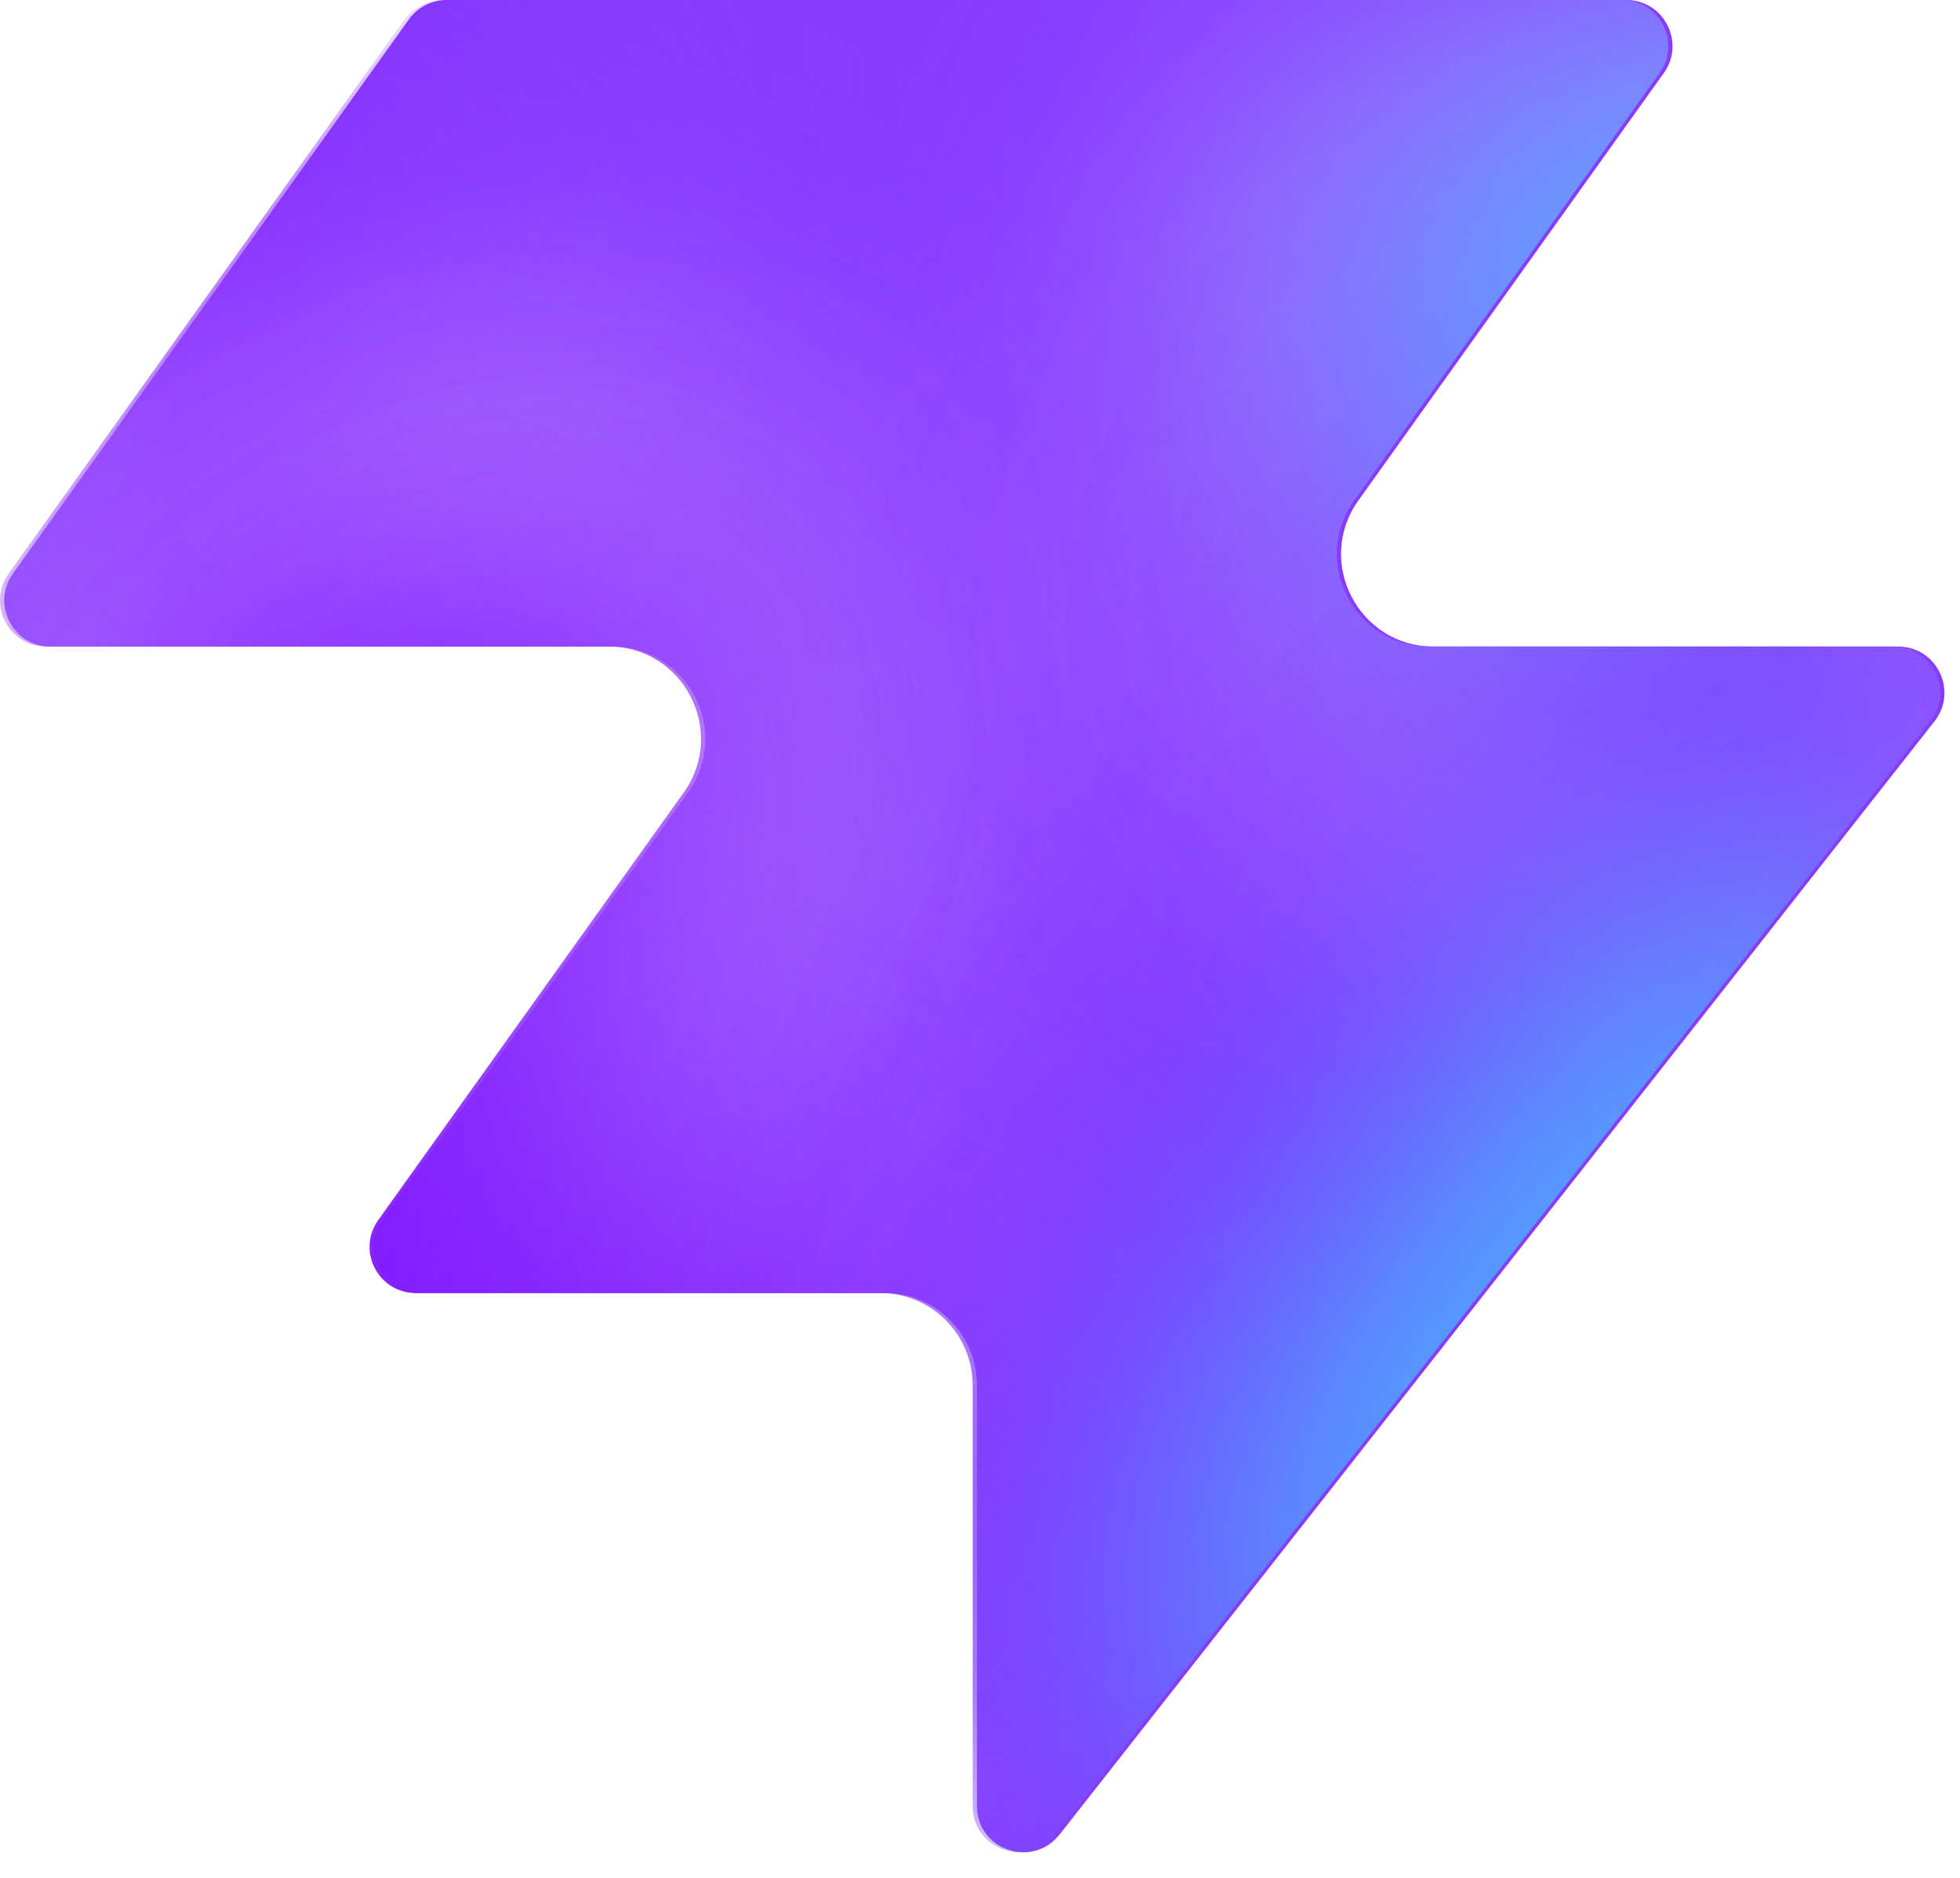
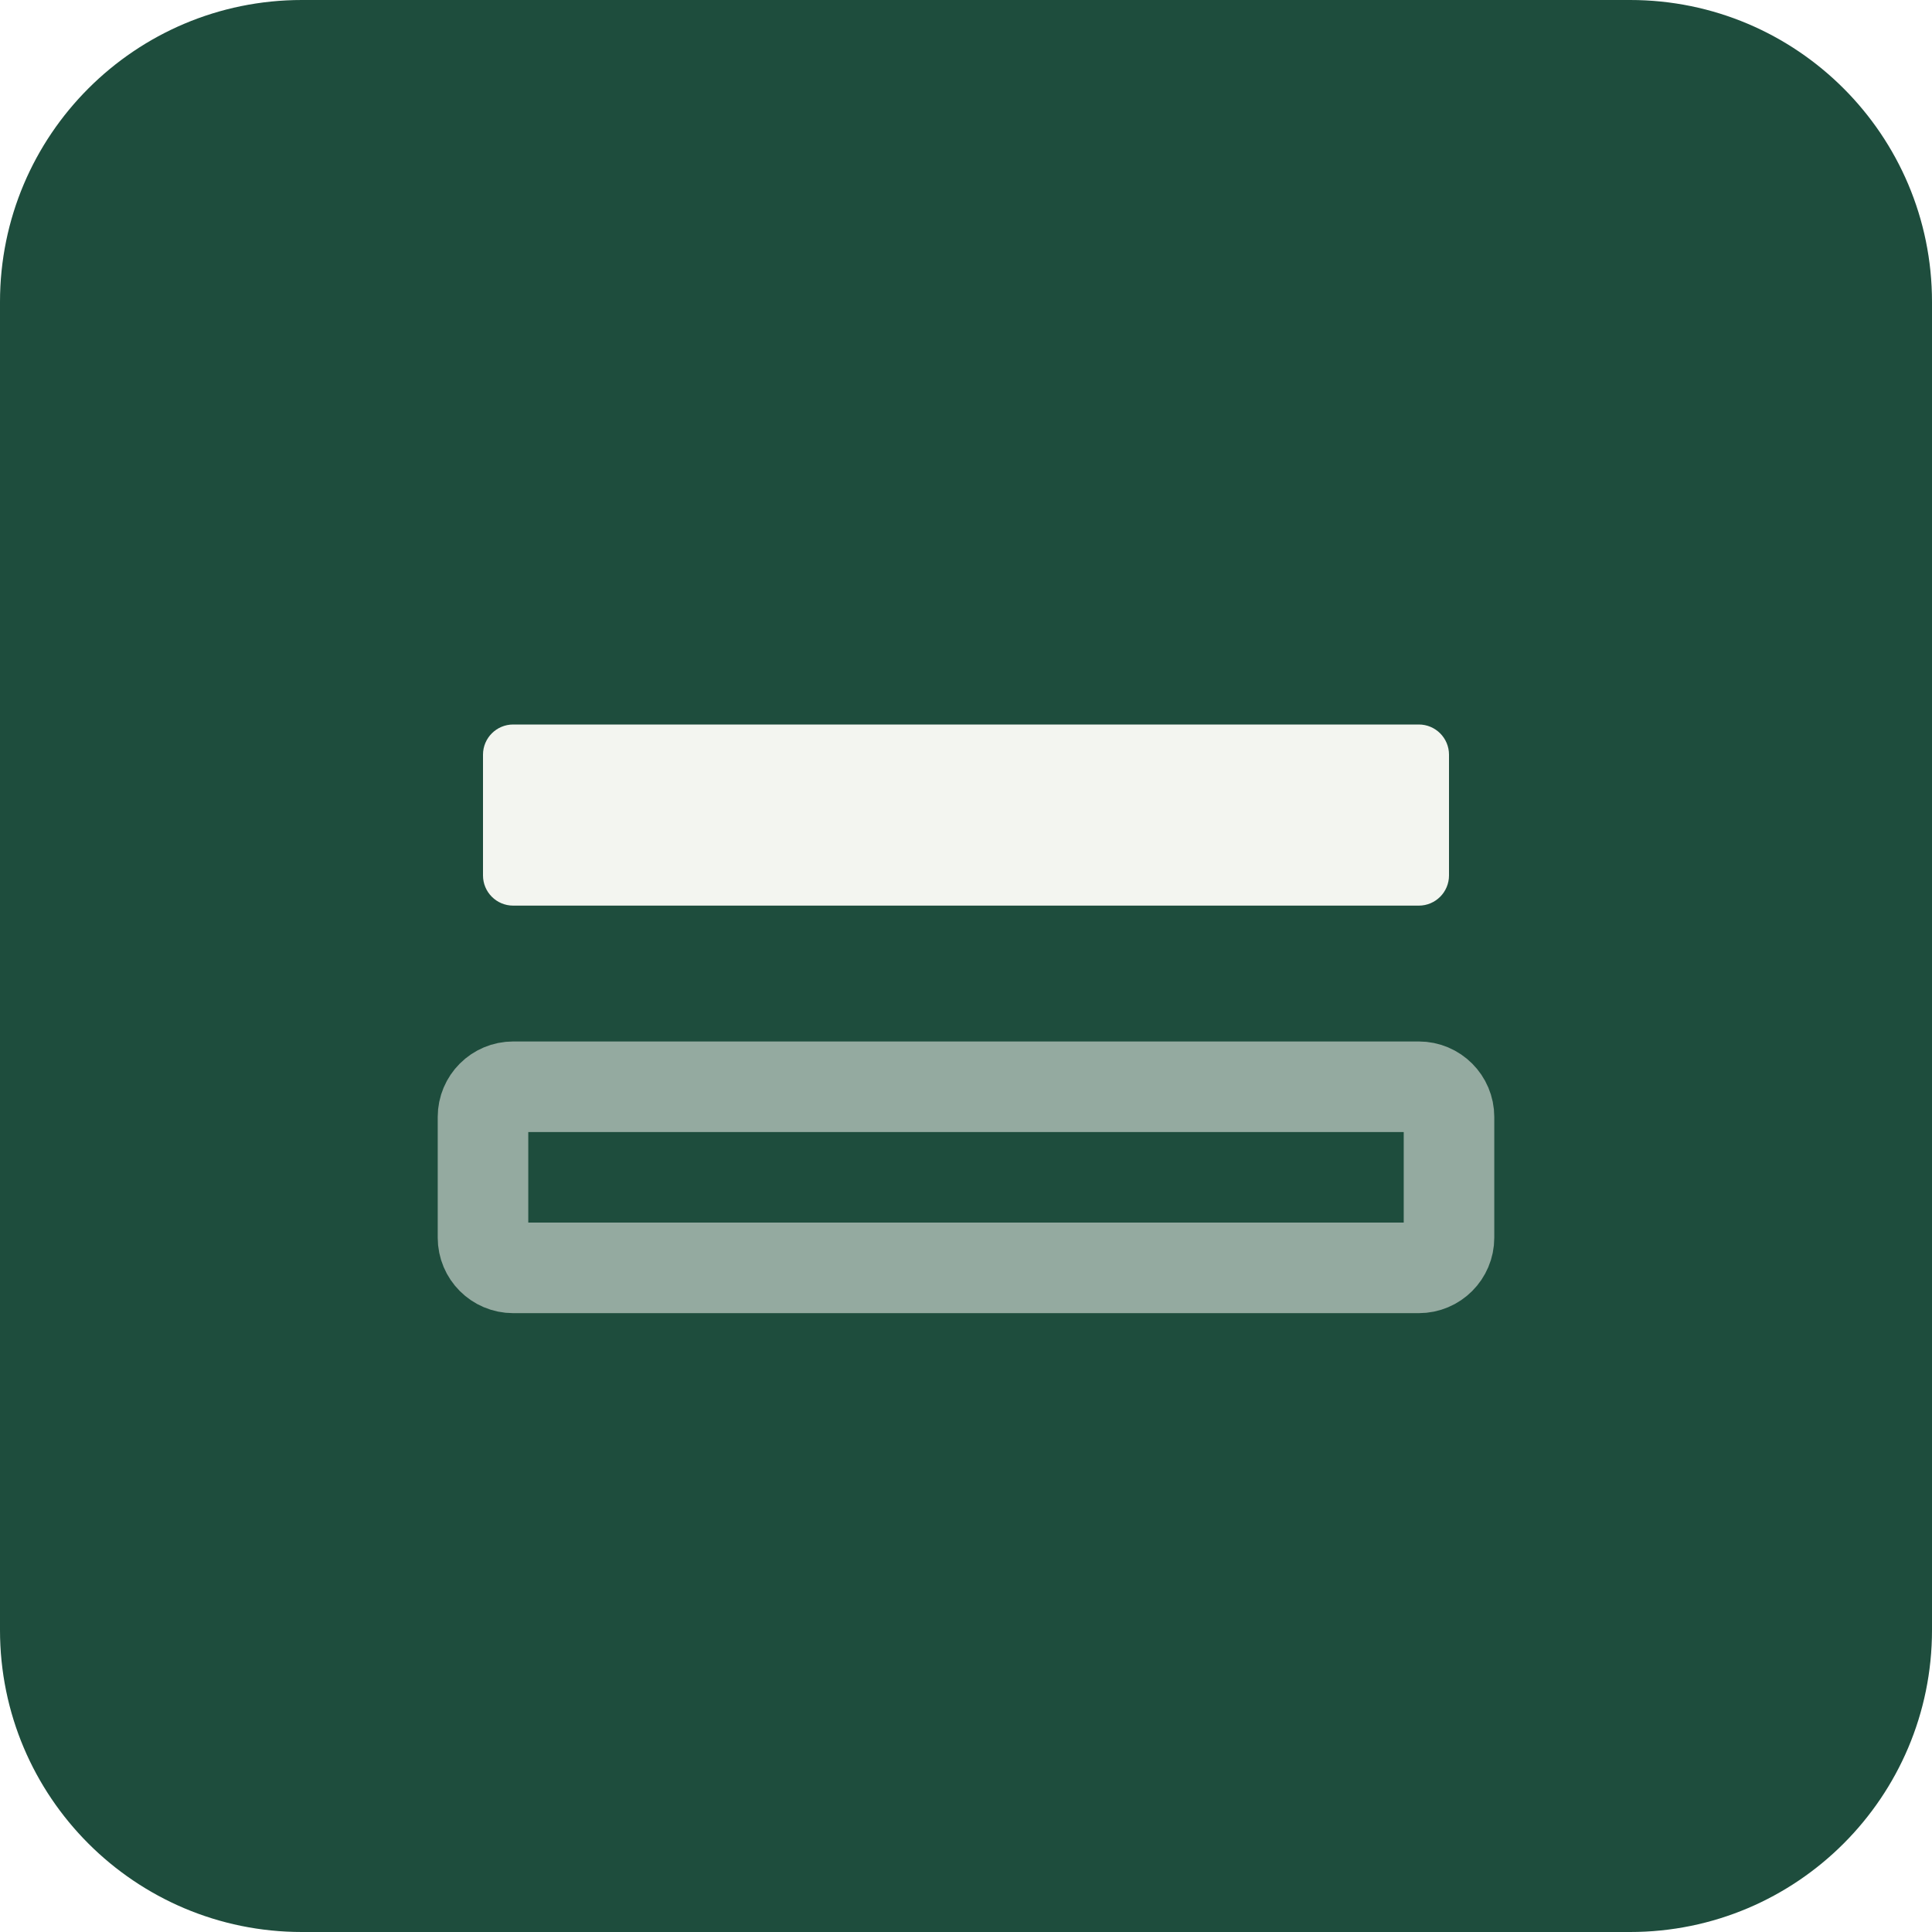
- <svg xmlns="http://www.w3.org/2000/svg" width="48" height="46" fill="none" viewBox="0 0 48 46">
-   <path fill="#863bff" d="M25.946 44.938c-.664.845-2.021.375-2.021-.698V33.937a2.26 2.26 0 0 0-2.262-2.262H10.287c-.92 0-1.456-1.04-.92-1.788l7.48-10.471c1.07-1.497 0-3.578-1.842-3.578H1.237c-.92 0-1.456-1.04-.92-1.788L10.013.474c.214-.297.556-.474.92-.474h28.894c.92 0 1.456 1.04.92 1.788l-7.48 10.471c-1.07 1.498 0 3.579 1.842 3.579h11.377c.943 0 1.473 1.088.89 1.83L25.947 44.94z" style="fill:#863bff;fill:color(display-p3 .525 .23 1);fill-opacity:1" />
-   <mask id="a" width="48" height="46" x="0" y="0" maskUnits="userSpaceOnUse" style="mask-type:alpha">
-     <path fill="#000" d="M25.842 44.938c-.664.844-2.021.375-2.021-.698V33.937a2.26 2.26 0 0 0-2.262-2.262H10.183c-.92 0-1.456-1.04-.92-1.788l7.48-10.471c1.07-1.498 0-3.579-1.842-3.579H1.133c-.92 0-1.456-1.04-.92-1.787L9.91.473c.214-.297.556-.474.92-.474h28.894c.92 0 1.456 1.04.92 1.788l-7.48 10.471c-1.07 1.498 0 3.578 1.842 3.578h11.377c.943 0 1.473 1.088.89 1.832L25.843 44.94z" style="fill:#000;fill-opacity:1" />
-   </mask>
-   <g mask="url(#a)">
-     <g filter="url(#b)">
-       <ellipse cx="5.508" cy="14.704" fill="#ede6ff" rx="5.508" ry="14.704" style="fill:#ede6ff;fill:color(display-p3 .927 .903 1);fill-opacity:1" transform="matrix(.00324 1 1 -.00324 -4.47 31.516)" />
-     </g>
-     <g filter="url(#c)">
-       <ellipse cx="10.399" cy="29.851" fill="#ede6ff" rx="10.399" ry="29.851" style="fill:#ede6ff;fill:color(display-p3 .927 .903 1);fill-opacity:1" transform="matrix(.00324 1 1 -.00324 -39.328 7.883)" />
-     </g>
-     <g filter="url(#d)">
-       <ellipse cx="5.508" cy="30.487" fill="#7e14ff" rx="5.508" ry="30.487" style="fill:#7e14ff;fill:color(display-p3 .492 .077 1);fill-opacity:1" transform="rotate(89.814 -25.913 -14.639)scale(1 -1)" />
-     </g>
-     <g filter="url(#e)">
-       <ellipse cx="5.508" cy="30.599" fill="#7e14ff" rx="5.508" ry="30.599" style="fill:#7e14ff;fill:color(display-p3 .492 .077 1);fill-opacity:1" transform="rotate(89.814 -32.644 -3.334)scale(1 -1)" />
-     </g>
-     <g filter="url(#f)">
-       <ellipse cx="5.508" cy="30.599" fill="#7e14ff" rx="5.508" ry="30.599" style="fill:#7e14ff;fill:color(display-p3 .492 .077 1);fill-opacity:1" transform="matrix(.00324 1 1 -.00324 -34.34 30.47)" />
-     </g>
-     <g filter="url(#g)">
-       <ellipse cx="14.072" cy="22.078" fill="#ede6ff" rx="14.072" ry="22.078" style="fill:#ede6ff;fill:color(display-p3 .927 .903 1);fill-opacity:1" transform="rotate(93.35 24.506 48.493)scale(-1 1)" />
-     </g>
-     <g filter="url(#h)">
-       <ellipse cx="3.47" cy="21.501" fill="#7e14ff" rx="3.47" ry="21.501" style="fill:#7e14ff;fill:color(display-p3 .492 .077 1);fill-opacity:1" transform="rotate(89.009 28.708 47.59)scale(-1 1)" />
-     </g>
-     <g filter="url(#i)">
-       <ellipse cx="3.47" cy="21.501" fill="#7e14ff" rx="3.47" ry="21.501" style="fill:#7e14ff;fill:color(display-p3 .492 .077 1);fill-opacity:1" transform="rotate(89.009 28.708 47.59)scale(-1 1)" />
-     </g>
-     <g filter="url(#j)">
-       <ellipse cx=".387" cy="8.972" fill="#7e14ff" rx="4.407" ry="29.108" style="fill:#7e14ff;fill:color(display-p3 .492 .077 1);fill-opacity:1" transform="rotate(39.51 .387 8.972)" />
-     </g>
-     <g filter="url(#k)">
-       <ellipse cx="47.523" cy="-6.092" fill="#7e14ff" rx="4.407" ry="29.108" style="fill:#7e14ff;fill:color(display-p3 .492 .077 1);fill-opacity:1" transform="rotate(37.892 47.523 -6.092)" />
-     </g>
-     <g filter="url(#l)">
-       <ellipse cx="41.412" cy="6.333" fill="#47bfff" rx="5.971" ry="9.665" style="fill:#47bfff;fill:color(display-p3 .28 .748 1);fill-opacity:1" transform="rotate(37.892 41.412 6.333)" />
-     </g>
-     <g filter="url(#m)">
-       <ellipse cx="-1.879" cy="38.332" fill="#7e14ff" rx="4.407" ry="29.108" style="fill:#7e14ff;fill:color(display-p3 .492 .077 1);fill-opacity:1" transform="rotate(37.892 -1.88 38.332)" />
-     </g>
-     <g filter="url(#n)">
-       <ellipse cx="-1.879" cy="38.332" fill="#7e14ff" rx="4.407" ry="29.108" style="fill:#7e14ff;fill:color(display-p3 .492 .077 1);fill-opacity:1" transform="rotate(37.892 -1.88 38.332)" />
-     </g>
-     <g filter="url(#o)">
-       <ellipse cx="35.651" cy="29.907" fill="#7e14ff" rx="4.407" ry="29.108" style="fill:#7e14ff;fill:color(display-p3 .492 .077 1);fill-opacity:1" transform="rotate(37.892 35.651 29.907)" />
-     </g>
-     <g filter="url(#p)">
-       <ellipse cx="38.418" cy="32.4" fill="#47bfff" rx="5.971" ry="15.297" style="fill:#47bfff;fill:color(display-p3 .28 .748 1);fill-opacity:1" transform="rotate(37.892 38.418 32.4)" />
-     </g>
-   </g>
-   <defs>
-     <filter id="b" width="60.045" height="41.654" x="-19.77" y="16.149" color-interpolation-filters="sRGB" filterUnits="userSpaceOnUse">
-       <feFlood flood-opacity="0" result="BackgroundImageFix" />
-       <feBlend in="SourceGraphic" in2="BackgroundImageFix" result="shape" />
-       <feGaussianBlur result="effect1_foregroundBlur_2002_17158" stdDeviation="7.659" />
-     </filter>
-     <filter id="c" width="90.34" height="51.437" x="-54.613" y="-7.533" color-interpolation-filters="sRGB" filterUnits="userSpaceOnUse">
-       <feFlood flood-opacity="0" result="BackgroundImageFix" />
-       <feBlend in="SourceGraphic" in2="BackgroundImageFix" result="shape" />
-       <feGaussianBlur result="effect1_foregroundBlur_2002_17158" stdDeviation="7.659" />
-     </filter>
-     <filter id="d" width="79.355" height="29.4" x="-49.64" y="2.03" color-interpolation-filters="sRGB" filterUnits="userSpaceOnUse">
-       <feFlood flood-opacity="0" result="BackgroundImageFix" />
-       <feBlend in="SourceGraphic" in2="BackgroundImageFix" result="shape" />
-       <feGaussianBlur result="effect1_foregroundBlur_2002_17158" stdDeviation="4.596" />
-     </filter>
-     <filter id="e" width="79.579" height="29.4" x="-45.045" y="20.029" color-interpolation-filters="sRGB" filterUnits="userSpaceOnUse">
-       <feFlood flood-opacity="0" result="BackgroundImageFix" />
-       <feBlend in="SourceGraphic" in2="BackgroundImageFix" result="shape" />
-       <feGaussianBlur result="effect1_foregroundBlur_2002_17158" stdDeviation="4.596" />
-     </filter>
-     <filter id="f" width="79.579" height="29.4" x="-43.513" y="21.178" color-interpolation-filters="sRGB" filterUnits="userSpaceOnUse">
-       <feFlood flood-opacity="0" result="BackgroundImageFix" />
-       <feBlend in="SourceGraphic" in2="BackgroundImageFix" result="shape" />
-       <feGaussianBlur result="effect1_foregroundBlur_2002_17158" stdDeviation="4.596" />
-     </filter>
-     <filter id="g" width="74.749" height="58.852" x="15.756" y="-17.901" color-interpolation-filters="sRGB" filterUnits="userSpaceOnUse">
-       <feFlood flood-opacity="0" result="BackgroundImageFix" />
-       <feBlend in="SourceGraphic" in2="BackgroundImageFix" result="shape" />
-       <feGaussianBlur result="effect1_foregroundBlur_2002_17158" stdDeviation="7.659" />
-     </filter>
-     <filter id="h" width="61.377" height="25.362" x="23.548" y="2.284" color-interpolation-filters="sRGB" filterUnits="userSpaceOnUse">
-       <feFlood flood-opacity="0" result="BackgroundImageFix" />
-       <feBlend in="SourceGraphic" in2="BackgroundImageFix" result="shape" />
-       <feGaussianBlur result="effect1_foregroundBlur_2002_17158" stdDeviation="4.596" />
-     </filter>
-     <filter id="i" width="61.377" height="25.362" x="23.548" y="2.284" color-interpolation-filters="sRGB" filterUnits="userSpaceOnUse">
-       <feFlood flood-opacity="0" result="BackgroundImageFix" />
-       <feBlend in="SourceGraphic" in2="BackgroundImageFix" result="shape" />
-       <feGaussianBlur result="effect1_foregroundBlur_2002_17158" stdDeviation="4.596" />
-     </filter>
-     <filter id="j" width="56.045" height="63.649" x="-27.636" y="-22.853" color-interpolation-filters="sRGB" filterUnits="userSpaceOnUse">
-       <feFlood flood-opacity="0" result="BackgroundImageFix" />
-       <feBlend in="SourceGraphic" in2="BackgroundImageFix" result="shape" />
-       <feGaussianBlur result="effect1_foregroundBlur_2002_17158" stdDeviation="4.596" />
-     </filter>
-     <filter id="k" width="54.814" height="64.646" x="20.116" y="-38.415" color-interpolation-filters="sRGB" filterUnits="userSpaceOnUse">
-       <feFlood flood-opacity="0" result="BackgroundImageFix" />
-       <feBlend in="SourceGraphic" in2="BackgroundImageFix" result="shape" />
-       <feGaussianBlur result="effect1_foregroundBlur_2002_17158" stdDeviation="4.596" />
-     </filter>
-     <filter id="l" width="33.541" height="35.313" x="24.641" y="-11.323" color-interpolation-filters="sRGB" filterUnits="userSpaceOnUse">
-       <feFlood flood-opacity="0" result="BackgroundImageFix" />
-       <feBlend in="SourceGraphic" in2="BackgroundImageFix" result="shape" />
-       <feGaussianBlur result="effect1_foregroundBlur_2002_17158" stdDeviation="4.596" />
-     </filter>
-     <filter id="m" width="54.814" height="64.646" x="-29.286" y="6.009" color-interpolation-filters="sRGB" filterUnits="userSpaceOnUse">
-       <feFlood flood-opacity="0" result="BackgroundImageFix" />
-       <feBlend in="SourceGraphic" in2="BackgroundImageFix" result="shape" />
-       <feGaussianBlur result="effect1_foregroundBlur_2002_17158" stdDeviation="4.596" />
-     </filter>
-     <filter id="n" width="54.814" height="64.646" x="-29.286" y="6.009" color-interpolation-filters="sRGB" filterUnits="userSpaceOnUse">
-       <feFlood flood-opacity="0" result="BackgroundImageFix" />
-       <feBlend in="SourceGraphic" in2="BackgroundImageFix" result="shape" />
-       <feGaussianBlur result="effect1_foregroundBlur_2002_17158" stdDeviation="4.596" />
-     </filter>
-     <filter id="o" width="54.814" height="64.646" x="8.244" y="-2.416" color-interpolation-filters="sRGB" filterUnits="userSpaceOnUse">
-       <feFlood flood-opacity="0" result="BackgroundImageFix" />
-       <feBlend in="SourceGraphic" in2="BackgroundImageFix" result="shape" />
-       <feGaussianBlur result="effect1_foregroundBlur_2002_17158" stdDeviation="4.596" />
-     </filter>
-     <filter id="p" width="39.409" height="43.623" x="18.713" y="10.588" color-interpolation-filters="sRGB" filterUnits="userSpaceOnUse">
-       <feFlood flood-opacity="0" result="BackgroundImageFix" />
-       <feBlend in="SourceGraphic" in2="BackgroundImageFix" result="shape" />
-       <feGaussianBlur result="effect1_foregroundBlur_2002_17158" stdDeviation="4.596" />
-     </filter>
-   </defs>
+ <svg xmlns="http://www.w3.org/2000/svg" viewBox="0 0 32 32" role="img" aria-label="Personal JobHunter">
+   <rect width="32" height="32" rx="5" fill="#1E4D3D" />
+   <rect x="8" y="12" width="16" height="3" rx="0.5" fill="#F3F5F0" />
+   <rect x="8" y="18" width="16" height="3" rx="0.5" fill="none" stroke="#F3F5F0" stroke-width="1.5" stroke-opacity="0.55" />
</svg>
